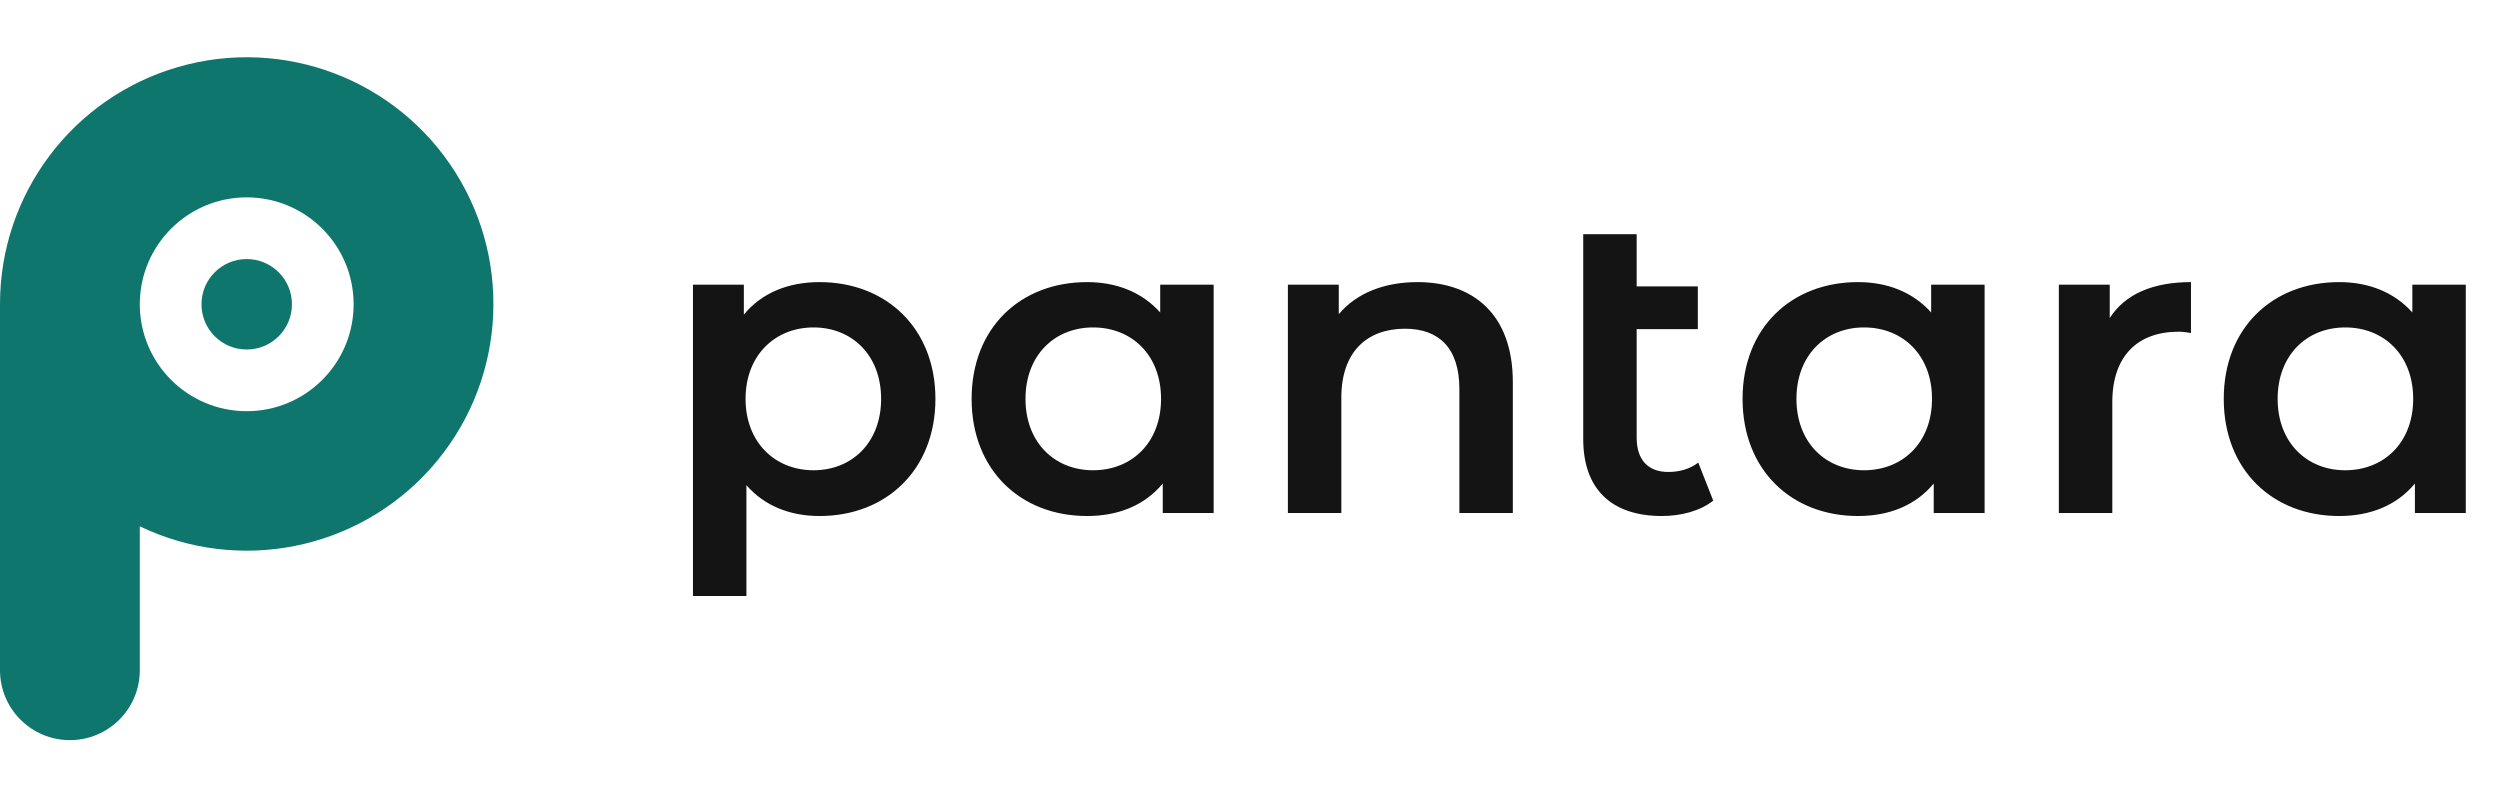
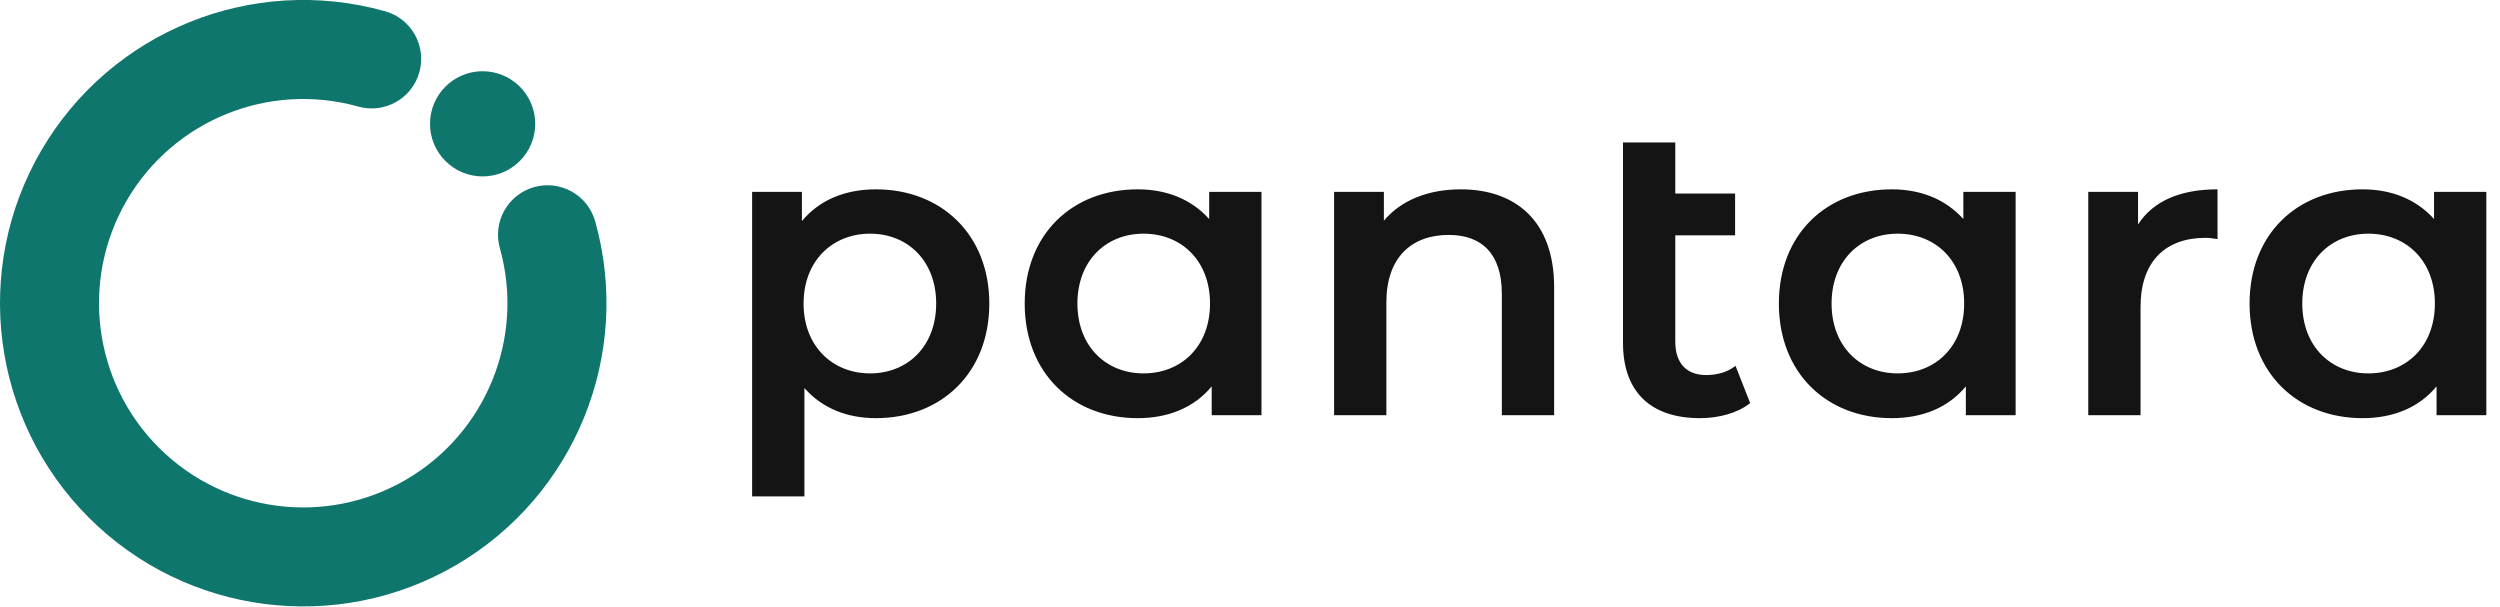
- <svg xmlns="http://www.w3.org/2000/svg" viewBox="0 30 608 196">
-   <g transform="translate(-68 0)">
-     <path fill="#0F766E" fill-rule="evenodd" d="M68 104A60 60 0 1 1 102 158V193A17 17 0 0 1 68 193Z M154 104A26 26 0 1 0 102 104A26 26 0 1 0 154 104Z" />
-     <circle fill="#0F766E" cx="128" cy="104" r="11" />
-   </g>
-   <path fill="#141414" transform="translate(160 0)" d="M39.312 98.608C31.72 98.608 25.272 101.208 20.904 106.512V99.232H8.528V174.944H21.528V148.008C26.0 153.104 32.24 155.496 39.312 155.496C55.536 155.496 67.496 144.264 67.496 127.0C67.496 109.84 55.536 98.608 39.312 98.608ZM37.856 144.368C28.496 144.368 21.32 137.608 21.32 127.0C21.32 116.392 28.496 109.632 37.856 109.632C47.216 109.632 54.288 116.392 54.288 127.0C54.288 137.608 47.216 144.368 37.856 144.368Z M122.16 99.232V105.992C117.688 101.0 111.448 98.608 104.376 98.608C88.152 98.608 76.296 109.736 76.296 127.0C76.296 144.264 88.152 155.496 104.376 155.496C111.968 155.496 118.416 152.896 122.784 147.592V154.768H135.16V99.232ZM105.832 144.368C96.472 144.368 89.4 137.608 89.4 127.0C89.4 116.392 96.472 109.632 105.832 109.632C115.296 109.632 122.368 116.392 122.368 127.0C122.368 137.608 115.296 144.368 105.832 144.368Z M184.728 98.608C176.616 98.608 169.856 101.312 165.592 106.408V99.232H153.216V154.768H166.216V126.688C166.216 115.56 172.456 109.944 181.712 109.944C190.032 109.944 194.92 114.728 194.92 124.608V154.768H207.92V122.944C207.92 106.2 198.04 98.608 184.728 98.608Z M253.016 142.496C251.04 144.056 248.44 144.784 245.736 144.784C240.848 144.784 238.04 141.872 238.04 136.464V110.048H252.912V99.648H238.04V86.96H225.04V136.776C225.04 149.048 232.008 155.496 244.176 155.496C248.856 155.496 253.536 154.248 256.656 151.752Z M309.656 99.232V105.992C305.184 101.0 298.944 98.608 291.872 98.608C275.648 98.608 263.792 109.736 263.792 127.0C263.792 144.264 275.648 155.496 291.872 155.496C299.464 155.496 305.912 152.896 310.28 147.592V154.768H322.656V99.232ZM293.328 144.368C283.968 144.368 276.896 137.608 276.896 127.0C276.896 116.392 283.968 109.632 293.328 109.632C302.792 109.632 309.864 116.392 309.864 127.0C309.864 137.608 302.792 144.368 293.328 144.368Z M353.088 107.344V99.232H340.712V154.768H353.712V127.832C353.712 116.496 359.952 110.672 369.832 110.672C370.768 110.672 371.704 110.776 372.848 110.984V98.608C363.592 98.608 356.832 101.52 353.088 107.344Z M426.68 99.232V105.992C422.208 101.0 415.968 98.608 408.896 98.608C392.672 98.608 380.816 109.736 380.816 127.0C380.816 144.264 392.672 155.496 408.896 155.496C416.488 155.496 422.936 152.896 427.304 147.592V154.768H439.68V99.232ZM410.352 144.368C400.992 144.368 393.92 137.608 393.92 127.0C393.92 116.392 400.992 109.632 410.352 109.632C419.816 109.632 426.888 116.392 426.888 127.0C426.888 137.608 419.816 144.368 410.352 144.368Z" />
+ <svg xmlns="http://www.w3.org/2000/svg" viewBox="30 30 808 196" width="808" height="196">
+   <path fill="#0F766E" d="M222.37 101.56A98 98 0 1 1 154.44 33.63A16 16 0 0 1 145.81 64.45A66 66 0 1 0 191.55 110.19A16 16 0 0 1 222.37 101.56Z" />
+   <circle fill="#0F766E" cx="185.98" cy="70.02" r="17" />
+   <path fill="#141414" transform="translate(262 29) scale(1.3)" d="M39.312 47.84C31.72 47.84 25.272 50.44 20.904 55.744V48.464H8.528V124.176H21.528V97.24C26.0 102.336 32.24 104.728 39.312 104.728C55.536 104.728 67.496 93.496 67.496 76.232C67.496 59.072 55.536 47.84 39.312 47.84ZM37.856 93.6C28.496 93.6 21.32 86.84 21.32 76.232C21.32 65.624 28.496 58.864 37.856 58.864C47.216 58.864 54.288 65.624 54.288 76.232C54.288 86.84 47.216 93.6 37.856 93.6Z M122.16 48.464V55.224C117.688 50.232 111.448 47.84 104.376 47.84C88.152 47.84 76.296 58.968 76.296 76.232C76.296 93.496 88.152 104.728 104.376 104.728C111.968 104.728 118.416 102.128 122.784 96.824V104.0H135.16V48.464ZM105.832 93.6C96.472 93.6 89.4 86.84 89.4 76.232C89.4 65.624 96.472 58.864 105.832 58.864C115.296 58.864 122.368 65.624 122.368 76.232C122.368 86.84 115.296 93.6 105.832 93.6Z M184.728 47.84C176.616 47.84 169.856 50.544 165.592 55.64V48.464H153.216V104.0H166.216V75.92C166.216 64.792 172.456 59.176 181.712 59.176C190.032 59.176 194.92 63.96 194.92 73.84V104.0H207.92V72.176C207.92 55.432 198.04 47.84 184.728 47.84Z M253.016 91.728C251.04 93.288 248.44 94.016 245.736 94.016C240.848 94.016 238.04 91.104 238.04 85.696V59.28H252.912V48.88H238.04V36.192H225.04V86.008C225.04 98.28 232.008 104.728 244.176 104.728C248.856 104.728 253.536 103.48 256.656 100.984Z M309.656 48.464V55.224C305.184 50.232 298.944 47.84 291.872 47.84C275.648 47.84 263.792 58.968 263.792 76.232C263.792 93.496 275.648 104.728 291.872 104.728C299.464 104.728 305.912 102.128 310.28 96.824V104.0H322.656V48.464ZM293.328 93.6C283.968 93.6 276.896 86.84 276.896 76.232C276.896 65.624 283.968 58.864 293.328 58.864C302.792 58.864 309.864 65.624 309.864 76.232C309.864 86.84 302.792 93.6 293.328 93.6Z M353.088 56.576V48.464H340.712V104.0H353.712V77.064C353.712 65.728 359.952 59.904 369.832 59.904C370.768 59.904 371.704 60.008 372.848 60.216V47.84C363.592 47.84 356.832 50.752 353.088 56.576Z M426.68 48.464V55.224C422.208 50.232 415.968 47.84 408.896 47.84C392.672 47.84 380.816 58.968 380.816 76.232C380.816 93.496 392.672 104.728 408.896 104.728C416.488 104.728 422.936 102.128 427.304 96.824V104.0H439.68V48.464ZM410.352 93.6C400.992 93.6 393.92 86.84 393.92 76.232C393.92 65.624 400.992 58.864 410.352 58.864C419.816 58.864 426.888 65.624 426.888 76.232C426.888 86.84 419.816 93.6 410.352 93.6Z" />
</svg>
